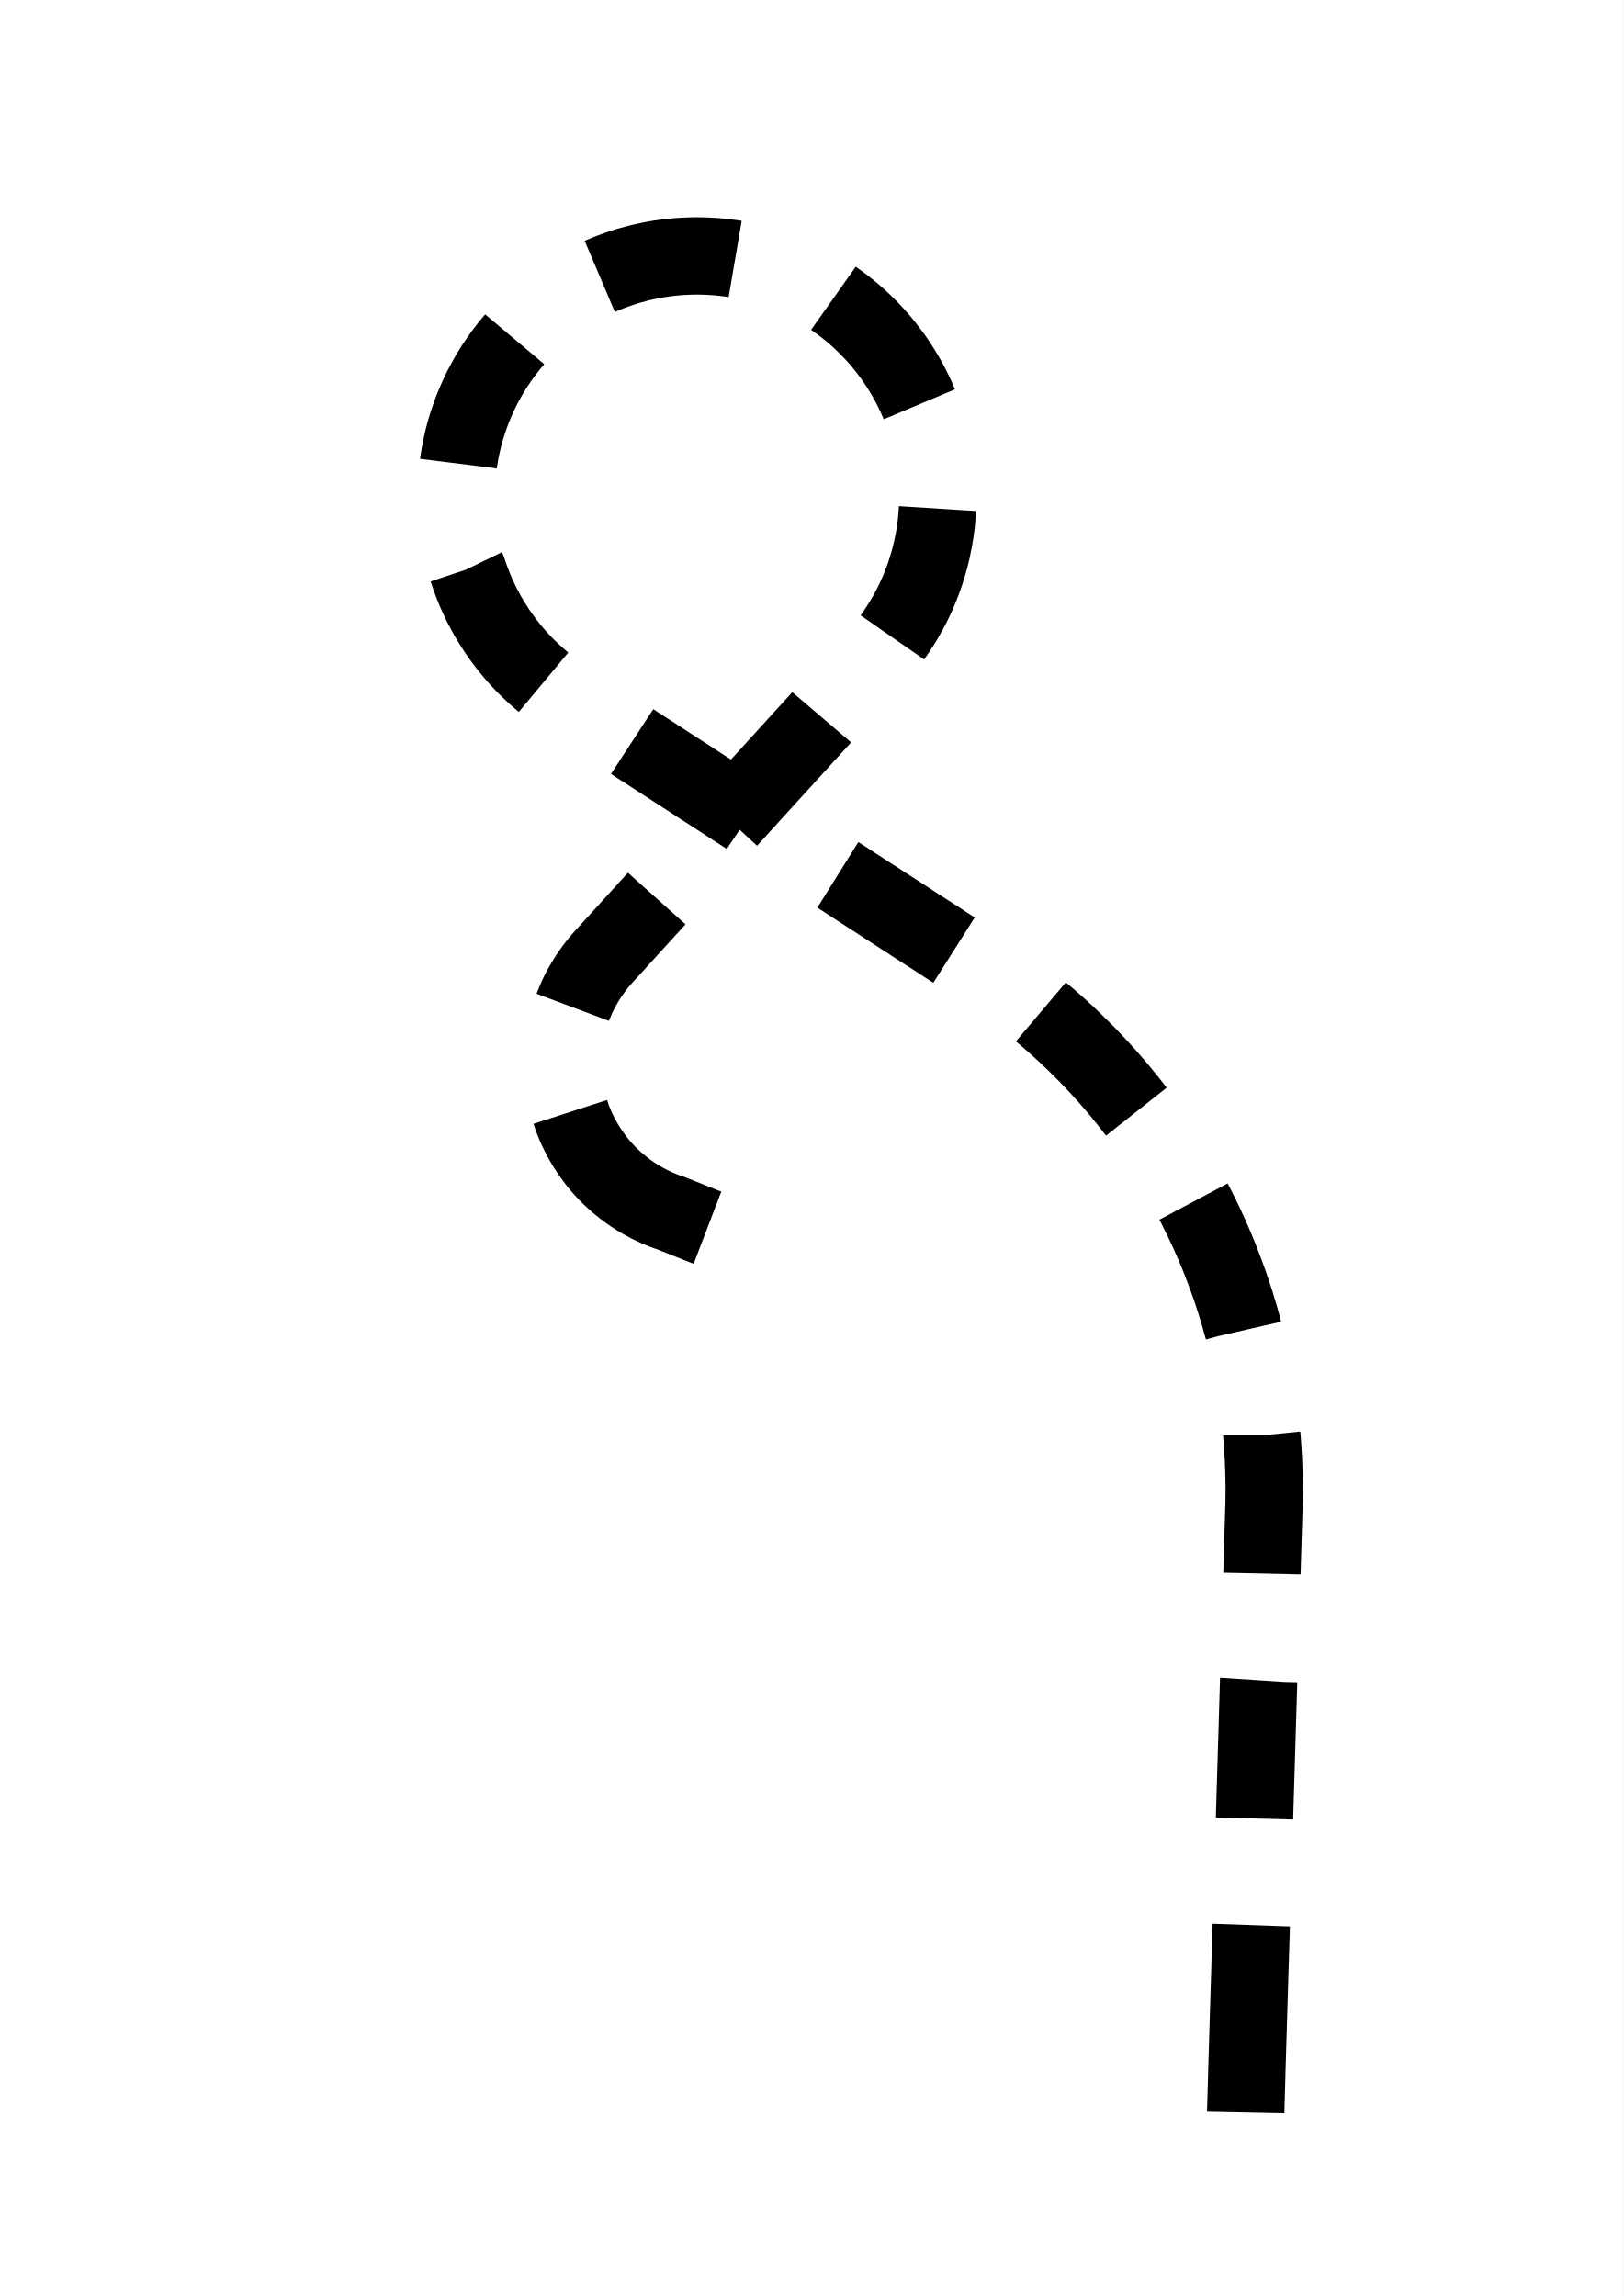
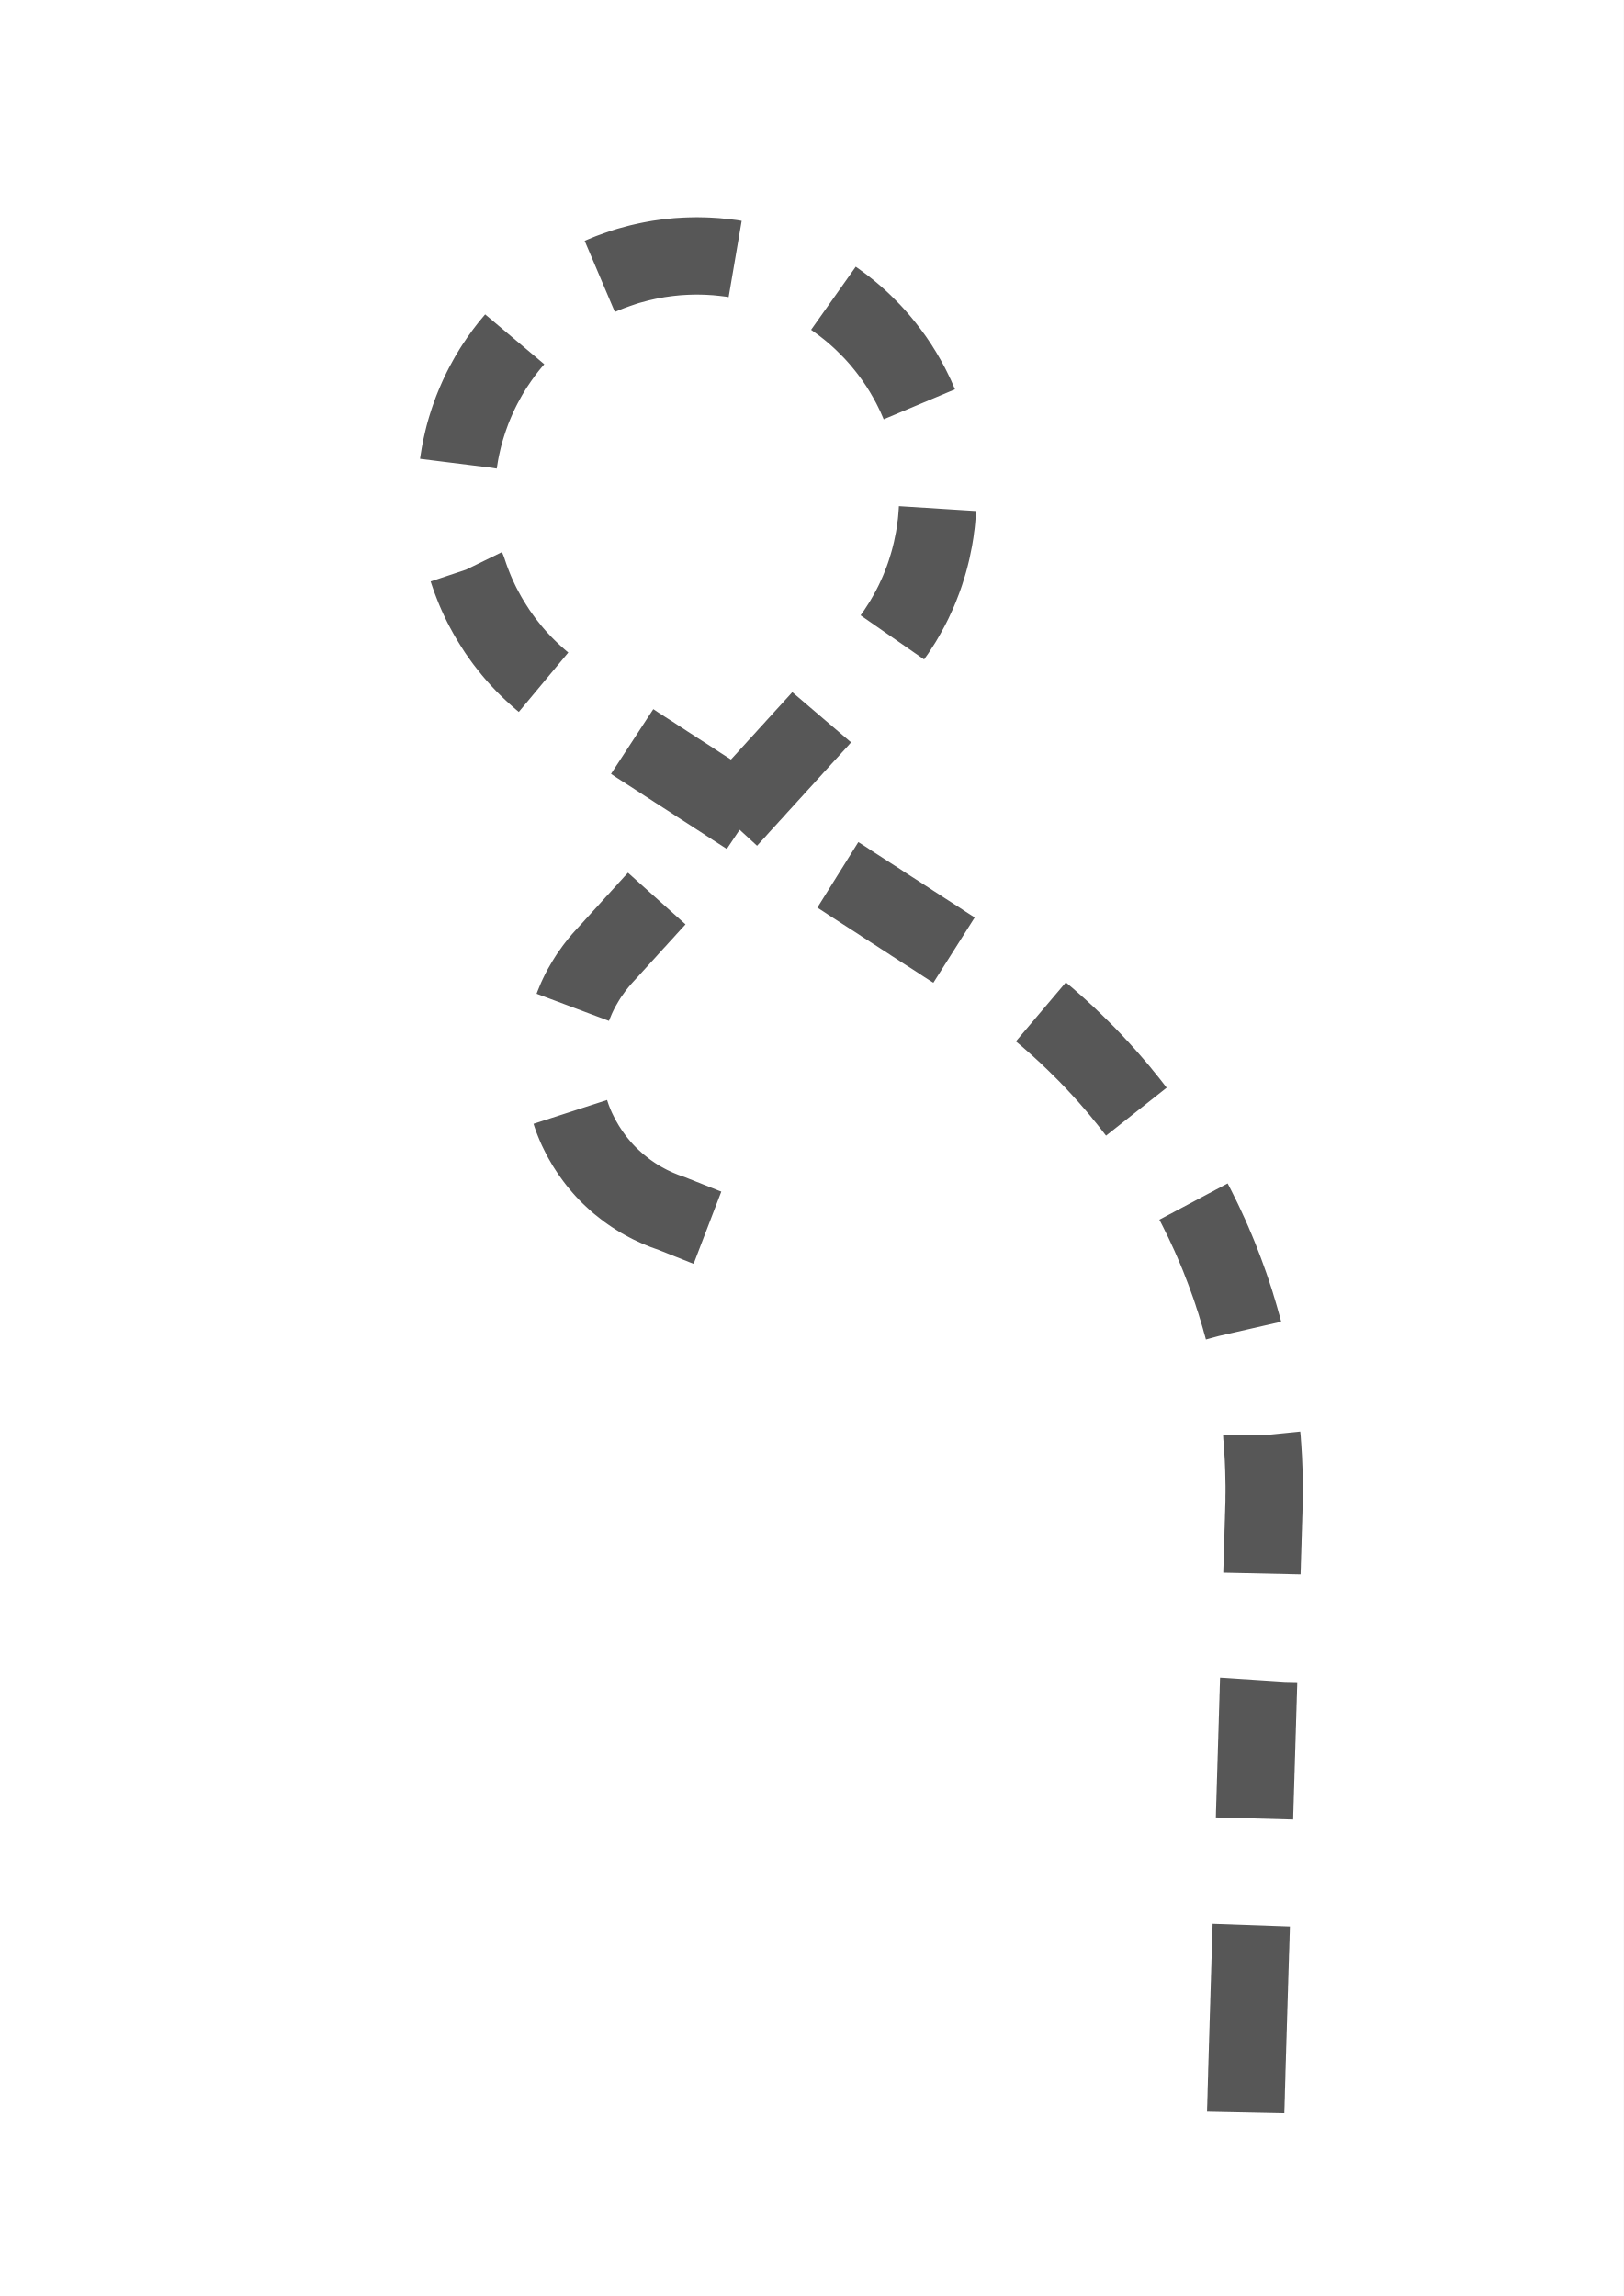
<svg xmlns="http://www.w3.org/2000/svg" width="210mm" height="297mm" viewBox="0 0 210 297">
  <rect width="210" height="297" fill="white" />
-   <path d="M 161.11 273.26 L 161.12 272.76 L 161.14 272.26 L 161.15 271.76 L 161.17 271.26 L 161.18 270.76 L 161.19 270.26 L 161.21 269.76 L 161.22 269.26 L 161.24 268.76 L 161.25 268.26 L 161.26 267.76 L 161.28 267.27 L 161.29 266.77 L 161.31 266.27 L 161.32 265.77 L 161.34 265.27 L 161.35 264.77 L 161.37 264.27 L 161.38 263.78 L 161.40 263.28 L 161.41 262.78 L 161.43 262.28 L 161.44 261.78 L 161.46 261.28 L 161.47 260.79 L 161.49 260.29 L 161.50 259.79 L 161.52 259.29 L 161.53 258.79 L 161.55 258.29 L 161.56 257.79 L 161.58 257.30 L 161.59 256.80 L 161.61 256.30 L 161.62 255.80 L 161.64 255.30 L 161.65 254.80 L 161.67 254.30 L 161.68 253.81 L 161.70 253.31 L 161.71 252.81 L 161.73 252.31 L 161.75 251.81 L 161.76 251.31 L 161.78 250.81 L 161.79 250.32 L 161.81 249.82 L 161.82 249.32 L 161.83 249.03" fill="none" stroke="black" stroke-width="10" stroke-linecap="butt" stroke-linejoin="round" />
-   <path d="M 162.25 235.23 L 162.26 234.87 L 162.27 234.38 L 162.29 233.88 L 162.30 233.38 L 162.32 232.89 L 162.33 232.39 L 162.35 231.89 L 162.36 231.40 L 162.38 230.90 L 162.39 230.40 L 162.41 229.91 L 162.42 229.41 L 162.44 228.91 L 162.45 228.42 L 162.47 227.92 L 162.48 227.42 L 162.50 226.93 L 162.51 226.43 L 162.53 225.93 L 162.54 225.44 L 162.56 224.94 L 162.57 224.44 L 162.59 223.95 L 162.60 223.45 L 162.62 222.95 L 162.63 222.45 L 162.65 221.96 L 162.66 221.46 L 162.68 220.96 L 162.69 220.47 L 162.71 219.97 L 162.72 219.47 L 162.74 218.98 L 162.75 218.48 L 162.77 217.98 L 162.78 217.49 L 162.79 217.34" fill="none" stroke="black" stroke-width="10" stroke-linecap="butt" stroke-linejoin="round" />
-   <path d="M 163.21 203.55 L 163.22 203.08 L 163.24 202.59 L 163.25 202.09 L 163.27 201.59 L 163.28 201.10 L 163.30 200.60 L 163.31 200.10 L 163.33 199.61 L 163.34 199.11 L 163.36 198.61 L 163.37 198.11 L 163.39 197.62 L 163.40 197.12 L 163.42 196.62 L 163.43 196.13 L 163.45 195.63 L 163.46 195.13 L 163.48 194.64 L 163.49 194.14 L 163.49 193.64 L 163.50 193.14 L 163.50 192.64 L 163.50 192.15 L 163.49 191.65 L 163.48 191.15 L 163.47 190.65 L 163.46 190.15 L 163.44 189.66 L 163.42 189.16 L 163.40 188.66 L 163.37 188.16 L 163.34 187.67 L 163.31 187.17 L 163.27 186.67 L 163.24 186.18 L 163.19 185.68 L 163.19 185.66" fill="none" stroke="black" stroke-width="10" stroke-linecap="butt" stroke-linejoin="round" />
-   <path d="M 160.82 172.09 L 160.79 171.96 L 160.66 171.48 L 160.52 171.00 L 160.39 170.52 L 160.25 170.04 L 160.11 169.57 L 159.96 169.09 L 159.82 168.61 L 159.67 168.14 L 159.51 167.67 L 159.36 167.19 L 159.20 166.72 L 159.04 166.25 L 158.87 165.78 L 158.70 165.31 L 158.53 164.84 L 158.36 164.38 L 158.18 163.91 L 158.00 163.45 L 157.82 162.98 L 157.64 162.52 L 157.45 162.06 L 157.26 161.60 L 157.06 161.14 L 156.87 160.68 L 156.67 160.23 L 156.47 159.77 L 156.26 159.32 L 156.05 158.86 L 155.84 158.41 L 155.63 157.96 L 155.41 157.51 L 155.19 157.07 L 154.97 156.62 L 154.75 156.18 L 154.52 155.73 L 154.36 155.43" fill="none" stroke="black" stroke-width="10" stroke-linecap="butt" stroke-linejoin="round" />
-   <path d="M 146.97 143.80 L 146.78 143.56 L 146.48 143.17 L 146.17 142.77 L 145.86 142.38 L 145.55 142.00 L 145.23 141.61 L 144.92 141.22 L 144.60 140.84 L 144.28 140.46 L 143.95 140.08 L 143.63 139.71 L 143.30 139.33 L 142.97 138.96 L 142.63 138.59 L 142.30 138.22 L 141.96 137.86 L 141.62 137.49 L 141.28 137.13 L 140.93 136.77 L 140.59 136.41 L 140.24 136.06 L 139.89 135.71 L 139.53 135.36 L 139.18 135.01 L 138.82 134.66 L 138.46 134.32 L 138.10 133.97 L 137.73 133.63 L 137.37 133.30 L 137.00 132.96 L 136.63 132.63 L 136.26 132.30 L 135.88 131.97 L 135.51 131.64 L 135.13 131.32 L 134.75 131.00 L 134.62 130.89" fill="none" stroke="black" stroke-width="10" stroke-linecap="butt" stroke-linejoin="round" />
-   <path d="M 123.39 122.90 L 122.98 122.64 L 122.56 122.37 L 122.14 122.10 L 121.72 121.82 L 121.31 121.55 L 120.89 121.28 L 120.47 121.01 L 120.05 120.74 L 119.63 120.47 L 119.21 120.20 L 118.80 119.93 L 118.38 119.66 L 117.96 119.39 L 117.54 119.11 L 117.12 118.84 L 116.70 118.57 L 116.29 118.30 L 115.87 118.03 L 115.45 117.76 L 115.03 117.49 L 114.61 117.22 L 114.19 116.95 L 113.78 116.67 L 113.36 116.40 L 112.94 116.13 L 112.52 115.86 L 112.10 115.59 L 111.68 115.32 L 111.27 115.05 L 110.85 114.78 L 110.43 114.51 L 110.01 114.24 L 109.59 113.96 L 109.18 113.69 L 108.76 113.42 L 108.36 113.17" fill="none" stroke="black" stroke-width="10" stroke-linecap="butt" stroke-linejoin="round" />
-   <path d="M 96.78 105.66 L 96.63 105.56 L 96.21 105.29 L 95.79 105.02 L 95.37 104.75 L 94.95 104.48 L 94.54 104.21 L 94.12 103.94 L 93.70 103.66 L 93.28 103.39 L 92.86 103.12 L 92.44 102.85 L 92.03 102.58 L 91.61 102.31 L 91.19 102.04 L 90.77 101.77 L 90.35 101.50 L 89.93 101.22 L 89.52 100.95 L 89.10 100.68 L 88.68 100.41 L 88.26 100.14 L 87.84 99.87 L 87.42 99.60 L 87.01 99.33 L 86.59 99.06 L 86.17 98.79 L 85.75 98.51 L 85.33 98.24 L 84.91 97.97 L 84.50 97.70 L 84.08 97.43 L 83.66 97.16 L 83.24 96.89 L 82.82 96.62 L 82.40 96.35 L 81.99 96.07 L 81.76 95.92" fill="none" stroke="black" stroke-width="10" stroke-linecap="butt" stroke-linejoin="round" />
-   <path d="M 70.30 88.25 L 70.00 88.00 L 69.62 87.67 L 69.25 87.34 L 68.88 87.00 L 68.52 86.66 L 68.16 86.31 L 67.81 85.96 L 67.46 85.59 L 67.12 85.23 L 66.79 84.86 L 66.46 84.48 L 66.14 84.10 L 65.83 83.71 L 65.52 83.32 L 65.21 82.92 L 64.92 82.52 L 64.63 82.11 L 64.34 81.70 L 64.07 81.28 L 63.80 80.86 L 63.54 80.44 L 63.28 80.01 L 63.03 79.58 L 62.79 79.14 L 62.55 78.70 L 62.32 78.26 L 62.10 77.81 L 61.89 77.36 L 61.68 76.90 L 61.48 76.44 L 61.29 75.98 L 61.11 75.52 L 60.93 75.05 L 60.76 74.58 L 60.60 74.11 L 60.44 73.63 L 60.43 73.61" fill="none" stroke="black" stroke-width="10" stroke-linecap="butt" stroke-linejoin="round" />
-   <path d="M 59.29 59.97 L 59.31 59.81 L 59.39 59.32 L 59.47 58.82 L 59.56 58.33 L 59.66 57.84 L 59.77 57.35 L 59.88 56.87 L 60.00 56.38 L 60.13 55.90 L 60.27 55.42 L 60.42 54.94 L 60.57 54.47 L 60.73 54.00 L 60.90 53.53 L 61.07 53.06 L 61.26 52.59 L 61.45 52.13 L 61.65 51.67 L 61.85 51.22 L 62.06 50.77 L 62.28 50.32 L 62.51 49.87 L 62.75 49.43 L 62.99 48.99 L 63.23 48.56 L 63.49 48.13 L 63.75 47.70 L 64.02 47.28 L 64.30 46.87 L 64.58 46.45 L 64.87 46.05 L 65.16 45.64 L 65.46 45.25 L 65.77 44.85 L 66.09 44.46 L 66.41 44.08 L 66.57 43.89" fill="none" stroke="black" stroke-width="10" stroke-linecap="butt" stroke-linejoin="round" />
-   <path d="M 77.57 35.75 L 77.97 35.58 L 78.43 35.39 L 78.90 35.20 L 79.37 35.03 L 79.84 34.86 L 80.31 34.70 L 80.78 34.54 L 81.26 34.39 L 81.74 34.26 L 82.22 34.13 L 82.71 34.00 L 83.19 33.89 L 83.68 33.78 L 84.17 33.68 L 84.66 33.59 L 85.15 33.50 L 85.65 33.43 L 86.14 33.36 L 86.64 33.30 L 87.13 33.25 L 87.63 33.20 L 88.13 33.17 L 88.63 33.14 L 89.13 33.12 L 89.63 33.11 L 90.13 33.10 L 90.63 33.11 L 91.13 33.12 L 91.63 33.14 L 92.12 33.17 L 92.62 33.20 L 93.12 33.25 L 93.62 33.30 L 94.11 33.36 L 94.61 33.42 L 95.08 33.50" fill="none" stroke="black" stroke-width="10" stroke-linecap="butt" stroke-linejoin="round" />
-   <path d="M 107.79 38.58 L 107.96 38.70 L 108.36 38.99 L 108.77 39.29 L 109.17 39.59 L 109.56 39.90 L 109.95 40.21 L 110.33 40.53 L 110.71 40.86 L 111.08 41.19 L 111.45 41.53 L 111.81 41.88 L 112.16 42.23 L 112.51 42.58 L 112.86 42.94 L 113.20 43.31 L 113.53 43.68 L 113.86 44.06 L 114.18 44.45 L 114.49 44.83 L 114.80 45.23 L 115.10 45.62 L 115.40 46.03 L 115.69 46.43 L 115.97 46.85 L 116.25 47.26 L 116.51 47.68 L 116.78 48.11 L 117.03 48.54 L 117.28 48.97 L 117.52 49.41 L 117.76 49.85 L 117.98 50.29 L 118.20 50.74 L 118.42 51.19 L 118.62 51.65 L 118.82 52.11 L 118.90 52.30" fill="none" stroke="black" stroke-width="10" stroke-linecap="butt" stroke-linejoin="round" />
-   <path d="M 121.25 65.79 L 121.22 66.26 L 121.18 66.76 L 121.14 67.26 L 121.09 67.76 L 121.02 68.25 L 120.96 68.75 L 120.88 69.24 L 120.80 69.73 L 120.70 70.22 L 120.60 70.71 L 120.50 71.20 L 120.38 71.69 L 120.26 72.17 L 120.13 72.65 L 119.99 73.13 L 119.84 73.61 L 119.69 74.09 L 119.53 74.56 L 119.36 75.03 L 119.18 75.49 L 119.00 75.96 L 118.81 76.42 L 118.61 76.88 L 118.40 77.33 L 118.19 77.79 L 117.97 78.23 L 117.74 78.68 L 117.50 79.12 L 117.26 79.56 L 117.01 79.99 L 116.76 80.42 L 116.49 80.84 L 116.22 81.26 L 115.95 81.68 L 115.66 82.09 L 115.41 82.45" fill="none" stroke="black" stroke-width="10" stroke-linecap="butt" stroke-linejoin="round" />
-   <path d="M 106.27 92.78 L 106.15 92.92 L 105.82 93.29 L 105.49 93.65 L 105.15 94.02 L 104.82 94.39 L 104.48 94.76 L 104.15 95.12 L 103.81 95.49 L 103.48 95.86 L 103.15 96.22 L 102.81 96.59 L 102.48 96.96 L 102.14 97.33 L 101.81 97.69 L 101.48 98.06 L 101.14 98.43 L 100.81 98.79 L 100.47 99.16 L 100.14 99.53 L 99.80 99.90 L 99.47 100.26 L 99.14 100.63 L 98.80 101.00 L 98.47 101.36 L 98.13 101.73 L 97.80 102.10 L 97.47 102.47 L 97.13 102.83 L 96.80 103.20 L 96.46 103.57 L 96.13 103.93 L 95.79 104.30 L 95.46 104.67 L 95.13 105.04 L 94.79 105.40 L 94.46 105.77 L 94.23 106.02" fill="none" stroke="black" stroke-width="10" stroke-linecap="butt" stroke-linejoin="round" />
-   <path d="M 84.94 116.23 L 84.77 116.42 L 84.43 116.78 L 84.10 117.15 L 83.76 117.52 L 83.43 117.89 L 83.10 118.25 L 82.76 118.62 L 82.43 118.99 L 82.09 119.35 L 81.76 119.72 L 81.42 120.09 L 81.09 120.46 L 80.76 120.82 L 80.42 121.19 L 80.09 121.56 L 79.75 121.93 L 79.42 122.29 L 79.09 122.66 L 78.75 123.03 L 78.42 123.39 L 78.08 123.76 L 77.75 124.13 L 77.43 124.51 L 77.12 124.90 L 76.82 125.29 L 76.53 125.70 L 76.24 126.10 L 75.97 126.52 L 75.71 126.94 L 75.46 127.37 L 75.21 127.80 L 74.98 128.24 L 74.76 128.69 L 74.55 129.14 L 74.36 129.60 L 74.17 130.06 L 74.08 130.30" fill="none" stroke="black" stroke-width="10" stroke-linecap="butt" stroke-linejoin="round" />
-   <path d="M 73.76 143.83 L 73.87 144.17 L 74.03 144.64 L 74.21 145.10 L 74.40 145.56 L 74.60 146.02 L 74.82 146.47 L 75.04 146.91 L 75.27 147.35 L 75.52 147.78 L 75.77 148.21 L 76.04 148.63 L 76.31 149.04 L 76.60 149.45 L 76.89 149.85 L 77.19 150.24 L 77.51 150.63 L 77.83 151.01 L 78.16 151.38 L 78.50 151.74 L 78.85 152.09 L 79.21 152.43 L 79.58 152.77 L 79.95 153.10 L 80.34 153.41 L 80.73 153.72 L 81.12 154.02 L 81.53 154.31 L 81.94 154.59 L 82.36 154.86 L 82.78 155.12 L 83.21 155.36 L 83.65 155.60 L 84.09 155.83 L 84.54 156.04 L 84.99 156.25 L 85.45 156.44 L 85.91 156.63 L 86.38 156.80 L 86.85 156.96 L 87.31 157.15 L 87.78 157.33 L 88.24 157.52 L 88.71 157.70 L 89.17 157.89 L 89.64 158.07 L 90.10 158.26 L 90.57 158.44 L 91.03 158.63 L 91.50 158.81" fill="none" stroke="black" stroke-width="10" stroke-linecap="butt" stroke-linejoin="round" />
+   <path d="M 161.11 273.26 L 161.12 272.76 L 161.14 272.26 L 161.15 271.76 L 161.17 271.26 L 161.18 270.76 L 161.19 270.26 L 161.21 269.76 L 161.22 269.26 L 161.24 268.76 L 161.25 268.26 L 161.26 267.76 L 161.28 267.27 L 161.29 266.77 L 161.31 266.27 L 161.32 265.77 L 161.34 265.27 L 161.35 264.77 L 161.37 264.27 L 161.38 263.78 L 161.40 263.28 L 161.41 262.78 L 161.43 262.28 L 161.44 261.78 L 161.46 261.28 L 161.47 260.79 L 161.49 260.29 L 161.50 259.79 L 161.52 259.29 L 161.53 258.79 L 161.55 258.29 L 161.56 257.79 L 161.58 257.30 L 161.59 256.80 L 161.61 256.30 L 161.62 255.80 L 161.64 255.30 L 161.65 254.80 L 161.67 254.30 L 161.68 253.81 L 161.70 253.31 L 161.71 252.81 L 161.73 252.31 L 161.75 251.81 L 161.76 251.31 L 161.78 250.81 L 161.79 250.32 L 161.81 249.82 L 161.82 249.32 L 161.83 249.03" fill="none" stroke="#575757" stroke-width="10" stroke-linecap="butt" stroke-linejoin="round" />
+   <path d="M 162.25 235.23 L 162.26 234.87 L 162.27 234.38 L 162.29 233.88 L 162.30 233.38 L 162.32 232.89 L 162.33 232.39 L 162.35 231.89 L 162.36 231.40 L 162.38 230.90 L 162.39 230.40 L 162.41 229.91 L 162.42 229.41 L 162.44 228.91 L 162.45 228.42 L 162.47 227.92 L 162.48 227.42 L 162.50 226.93 L 162.51 226.43 L 162.53 225.93 L 162.54 225.44 L 162.56 224.94 L 162.57 224.44 L 162.59 223.95 L 162.60 223.45 L 162.62 222.95 L 162.63 222.45 L 162.65 221.96 L 162.66 221.46 L 162.68 220.96 L 162.69 220.47 L 162.71 219.97 L 162.72 219.47 L 162.74 218.98 L 162.75 218.48 L 162.77 217.98 L 162.78 217.49 L 162.79 217.34" fill="none" stroke="#575757" stroke-width="10" stroke-linecap="butt" stroke-linejoin="round" />
+   <path d="M 163.21 203.55 L 163.22 203.08 L 163.24 202.59 L 163.25 202.09 L 163.27 201.59 L 163.28 201.10 L 163.30 200.60 L 163.31 200.10 L 163.33 199.61 L 163.34 199.11 L 163.36 198.61 L 163.37 198.11 L 163.39 197.62 L 163.40 197.12 L 163.42 196.62 L 163.43 196.13 L 163.45 195.63 L 163.46 195.13 L 163.48 194.64 L 163.49 194.14 L 163.49 193.64 L 163.50 193.14 L 163.50 192.64 L 163.50 192.15 L 163.49 191.65 L 163.48 191.15 L 163.47 190.65 L 163.46 190.15 L 163.44 189.66 L 163.42 189.16 L 163.40 188.66 L 163.37 188.16 L 163.34 187.67 L 163.31 187.17 L 163.27 186.67 L 163.24 186.18 L 163.19 185.68 L 163.19 185.66" fill="none" stroke="#575757" stroke-width="10" stroke-linecap="butt" stroke-linejoin="round" />
+   <path d="M 160.82 172.09 L 160.79 171.96 L 160.66 171.48 L 160.52 171.00 L 160.39 170.52 L 160.25 170.04 L 160.11 169.57 L 159.96 169.09 L 159.82 168.61 L 159.67 168.14 L 159.51 167.67 L 159.36 167.19 L 159.20 166.72 L 159.04 166.25 L 158.87 165.78 L 158.70 165.31 L 158.53 164.84 L 158.36 164.38 L 158.18 163.91 L 158.00 163.45 L 157.82 162.98 L 157.64 162.52 L 157.45 162.06 L 157.26 161.60 L 157.06 161.14 L 156.87 160.68 L 156.67 160.23 L 156.47 159.77 L 156.26 159.32 L 156.05 158.86 L 155.84 158.41 L 155.63 157.96 L 155.41 157.51 L 155.19 157.07 L 154.97 156.62 L 154.75 156.18 L 154.52 155.73 L 154.36 155.43" fill="none" stroke="#575757" stroke-width="10" stroke-linecap="butt" stroke-linejoin="round" />
+   <path d="M 146.97 143.80 L 146.78 143.56 L 146.48 143.17 L 146.17 142.77 L 145.86 142.38 L 145.55 142.00 L 145.23 141.61 L 144.92 141.22 L 144.60 140.84 L 144.28 140.46 L 143.95 140.08 L 143.63 139.71 L 143.30 139.33 L 142.97 138.96 L 142.63 138.59 L 142.30 138.22 L 141.96 137.86 L 141.62 137.49 L 141.28 137.13 L 140.93 136.77 L 140.59 136.41 L 140.24 136.06 L 139.89 135.71 L 139.53 135.36 L 139.18 135.01 L 138.82 134.66 L 138.46 134.32 L 138.10 133.97 L 137.73 133.63 L 137.37 133.30 L 137.00 132.96 L 136.63 132.63 L 136.26 132.30 L 135.88 131.97 L 135.51 131.64 L 135.13 131.32 L 134.75 131.00 L 134.62 130.89" fill="none" stroke="#575757" stroke-width="10" stroke-linecap="butt" stroke-linejoin="round" />
+   <path d="M 123.39 122.90 L 122.98 122.64 L 122.56 122.37 L 122.14 122.10 L 121.72 121.82 L 121.31 121.55 L 120.89 121.28 L 120.47 121.01 L 120.05 120.74 L 119.63 120.47 L 119.21 120.20 L 118.80 119.93 L 118.38 119.66 L 117.96 119.39 L 117.54 119.11 L 117.12 118.84 L 116.70 118.57 L 116.29 118.30 L 115.87 118.03 L 115.45 117.76 L 115.03 117.49 L 114.61 117.22 L 114.19 116.95 L 113.78 116.67 L 113.36 116.40 L 112.94 116.13 L 112.52 115.86 L 112.10 115.59 L 111.68 115.32 L 111.27 115.05 L 110.85 114.78 L 110.43 114.51 L 110.01 114.24 L 109.59 113.96 L 109.18 113.69 L 108.76 113.42 L 108.36 113.17" fill="none" stroke="#575757" stroke-width="10" stroke-linecap="butt" stroke-linejoin="round" />
+   <path d="M 96.78 105.66 L 96.63 105.56 L 96.21 105.29 L 95.79 105.02 L 95.37 104.75 L 94.95 104.48 L 94.54 104.21 L 94.12 103.94 L 93.70 103.66 L 93.28 103.39 L 92.86 103.12 L 92.44 102.85 L 92.03 102.58 L 91.61 102.31 L 91.19 102.04 L 90.77 101.77 L 90.35 101.50 L 89.93 101.22 L 89.52 100.95 L 89.10 100.68 L 88.68 100.41 L 88.26 100.14 L 87.84 99.87 L 87.42 99.60 L 87.01 99.33 L 86.59 99.06 L 86.17 98.79 L 85.75 98.51 L 85.33 98.24 L 84.91 97.97 L 84.50 97.70 L 84.08 97.43 L 83.66 97.16 L 83.24 96.89 L 82.82 96.62 L 82.40 96.35 L 81.99 96.07 L 81.76 95.92" fill="none" stroke="#575757" stroke-width="10" stroke-linecap="butt" stroke-linejoin="round" />
+   <path d="M 70.30 88.25 L 70.00 88.00 L 69.62 87.67 L 69.25 87.34 L 68.88 87.00 L 68.52 86.66 L 68.16 86.31 L 67.81 85.96 L 67.46 85.59 L 67.12 85.23 L 66.79 84.86 L 66.46 84.48 L 66.14 84.10 L 65.83 83.71 L 65.52 83.32 L 65.21 82.92 L 64.92 82.52 L 64.63 82.11 L 64.34 81.70 L 64.07 81.28 L 63.80 80.86 L 63.54 80.44 L 63.28 80.01 L 63.03 79.58 L 62.79 79.14 L 62.55 78.70 L 62.32 78.26 L 62.10 77.81 L 61.89 77.36 L 61.68 76.90 L 61.48 76.44 L 61.29 75.98 L 61.11 75.52 L 60.93 75.05 L 60.76 74.58 L 60.60 74.11 L 60.44 73.63 L 60.43 73.61" fill="none" stroke="#575757" stroke-width="10" stroke-linecap="butt" stroke-linejoin="round" />
+   <path d="M 59.29 59.97 L 59.31 59.81 L 59.39 59.32 L 59.47 58.82 L 59.56 58.33 L 59.66 57.84 L 59.77 57.35 L 59.88 56.87 L 60.00 56.38 L 60.13 55.90 L 60.27 55.42 L 60.42 54.94 L 60.57 54.47 L 60.73 54.00 L 60.90 53.53 L 61.07 53.06 L 61.26 52.59 L 61.45 52.13 L 61.65 51.67 L 61.85 51.22 L 62.06 50.77 L 62.28 50.32 L 62.51 49.87 L 62.75 49.43 L 62.99 48.99 L 63.23 48.56 L 63.49 48.13 L 63.75 47.70 L 64.02 47.28 L 64.30 46.87 L 64.58 46.45 L 64.87 46.05 L 65.16 45.64 L 65.46 45.25 L 65.77 44.85 L 66.09 44.46 L 66.41 44.08 L 66.57 43.89" fill="none" stroke="#575757" stroke-width="10" stroke-linecap="butt" stroke-linejoin="round" />
+   <path d="M 77.57 35.75 L 77.97 35.58 L 78.43 35.39 L 78.90 35.20 L 79.37 35.03 L 79.84 34.86 L 80.31 34.70 L 80.78 34.54 L 81.26 34.39 L 81.74 34.26 L 82.22 34.13 L 82.71 34.00 L 83.19 33.89 L 83.68 33.78 L 84.17 33.68 L 84.66 33.59 L 85.15 33.50 L 85.65 33.43 L 86.14 33.36 L 86.64 33.30 L 87.13 33.25 L 87.63 33.20 L 88.13 33.17 L 88.63 33.14 L 89.13 33.12 L 89.63 33.11 L 90.13 33.10 L 90.63 33.11 L 91.13 33.12 L 91.63 33.14 L 92.12 33.17 L 92.62 33.20 L 93.12 33.25 L 93.62 33.30 L 94.11 33.36 L 94.61 33.42 L 95.08 33.50" fill="none" stroke="#575757" stroke-width="10" stroke-linecap="butt" stroke-linejoin="round" />
+   <path d="M 107.79 38.58 L 107.96 38.70 L 108.36 38.99 L 108.77 39.29 L 109.17 39.59 L 109.56 39.90 L 109.95 40.21 L 110.33 40.53 L 110.71 40.86 L 111.08 41.19 L 111.45 41.53 L 111.81 41.88 L 112.16 42.23 L 112.51 42.58 L 112.86 42.94 L 113.20 43.31 L 113.53 43.68 L 113.86 44.06 L 114.18 44.45 L 114.49 44.83 L 114.80 45.23 L 115.10 45.62 L 115.40 46.03 L 115.69 46.43 L 115.97 46.85 L 116.25 47.26 L 116.51 47.68 L 116.78 48.11 L 117.03 48.54 L 117.28 48.97 L 117.52 49.41 L 117.76 49.85 L 117.98 50.29 L 118.20 50.74 L 118.42 51.19 L 118.62 51.65 L 118.82 52.11 L 118.90 52.30" fill="none" stroke="#575757" stroke-width="10" stroke-linecap="butt" stroke-linejoin="round" />
+   <path d="M 121.25 65.79 L 121.22 66.26 L 121.18 66.76 L 121.14 67.26 L 121.09 67.76 L 121.02 68.25 L 120.96 68.75 L 120.88 69.24 L 120.80 69.73 L 120.70 70.22 L 120.60 70.71 L 120.50 71.20 L 120.38 71.69 L 120.26 72.17 L 120.13 72.65 L 119.99 73.13 L 119.84 73.61 L 119.69 74.09 L 119.53 74.56 L 119.36 75.03 L 119.18 75.49 L 119.00 75.96 L 118.81 76.42 L 118.61 76.88 L 118.40 77.33 L 118.19 77.79 L 117.97 78.23 L 117.74 78.68 L 117.50 79.12 L 117.26 79.56 L 117.01 79.99 L 116.76 80.42 L 116.49 80.84 L 116.22 81.26 L 115.95 81.68 L 115.66 82.09 L 115.41 82.45" fill="none" stroke="#575757" stroke-width="10" stroke-linecap="butt" stroke-linejoin="round" />
+   <path d="M 106.27 92.78 L 106.15 92.92 L 105.82 93.29 L 105.49 93.65 L 105.15 94.02 L 104.82 94.39 L 104.48 94.76 L 104.15 95.12 L 103.81 95.49 L 103.48 95.86 L 103.15 96.22 L 102.81 96.59 L 102.48 96.96 L 102.14 97.33 L 101.81 97.69 L 101.48 98.06 L 101.14 98.43 L 100.81 98.79 L 100.47 99.16 L 100.14 99.53 L 99.80 99.90 L 99.47 100.26 L 99.14 100.63 L 98.80 101.00 L 98.47 101.36 L 98.13 101.73 L 97.80 102.10 L 97.47 102.47 L 97.13 102.83 L 96.80 103.20 L 96.46 103.57 L 96.13 103.93 L 95.79 104.30 L 95.46 104.67 L 95.13 105.04 L 94.79 105.40 L 94.46 105.77 L 94.23 106.02" fill="none" stroke="#575757" stroke-width="10" stroke-linecap="butt" stroke-linejoin="round" />
+   <path d="M 84.94 116.23 L 84.77 116.42 L 84.43 116.78 L 84.10 117.15 L 83.76 117.52 L 83.43 117.89 L 83.10 118.25 L 82.76 118.62 L 82.43 118.99 L 82.09 119.35 L 81.76 119.72 L 81.42 120.09 L 81.09 120.46 L 80.76 120.82 L 80.42 121.19 L 80.09 121.56 L 79.75 121.93 L 79.42 122.29 L 79.09 122.66 L 78.75 123.03 L 78.42 123.39 L 78.08 123.76 L 77.75 124.13 L 77.43 124.51 L 77.12 124.90 L 76.82 125.29 L 76.53 125.70 L 76.24 126.10 L 75.97 126.52 L 75.71 126.94 L 75.46 127.37 L 75.21 127.80 L 74.98 128.24 L 74.76 128.69 L 74.55 129.14 L 74.36 129.60 L 74.17 130.06 L 74.08 130.30" fill="none" stroke="#575757" stroke-width="10" stroke-linecap="butt" stroke-linejoin="round" />
+   <path d="M 73.76 143.83 L 73.87 144.17 L 74.03 144.64 L 74.21 145.10 L 74.40 145.56 L 74.60 146.02 L 74.82 146.47 L 75.04 146.91 L 75.27 147.35 L 75.52 147.78 L 75.77 148.21 L 76.04 148.63 L 76.31 149.04 L 76.60 149.45 L 76.89 149.85 L 77.19 150.24 L 77.51 150.63 L 77.83 151.01 L 78.16 151.38 L 78.50 151.74 L 78.85 152.09 L 79.21 152.43 L 79.58 152.77 L 79.95 153.10 L 80.34 153.41 L 80.73 153.72 L 81.12 154.02 L 81.53 154.31 L 81.94 154.59 L 82.36 154.86 L 82.78 155.12 L 83.21 155.36 L 83.65 155.60 L 84.09 155.83 L 84.54 156.04 L 84.99 156.25 L 85.45 156.44 L 85.91 156.63 L 86.38 156.80 L 86.85 156.96 L 87.31 157.15 L 87.78 157.33 L 88.24 157.52 L 88.71 157.70 L 89.17 157.89 L 89.64 158.07 L 90.10 158.26 L 90.57 158.44 L 91.03 158.63 L 91.50 158.81" fill="none" stroke="#575757" stroke-width="10" stroke-linecap="butt" stroke-linejoin="round" />
</svg>
